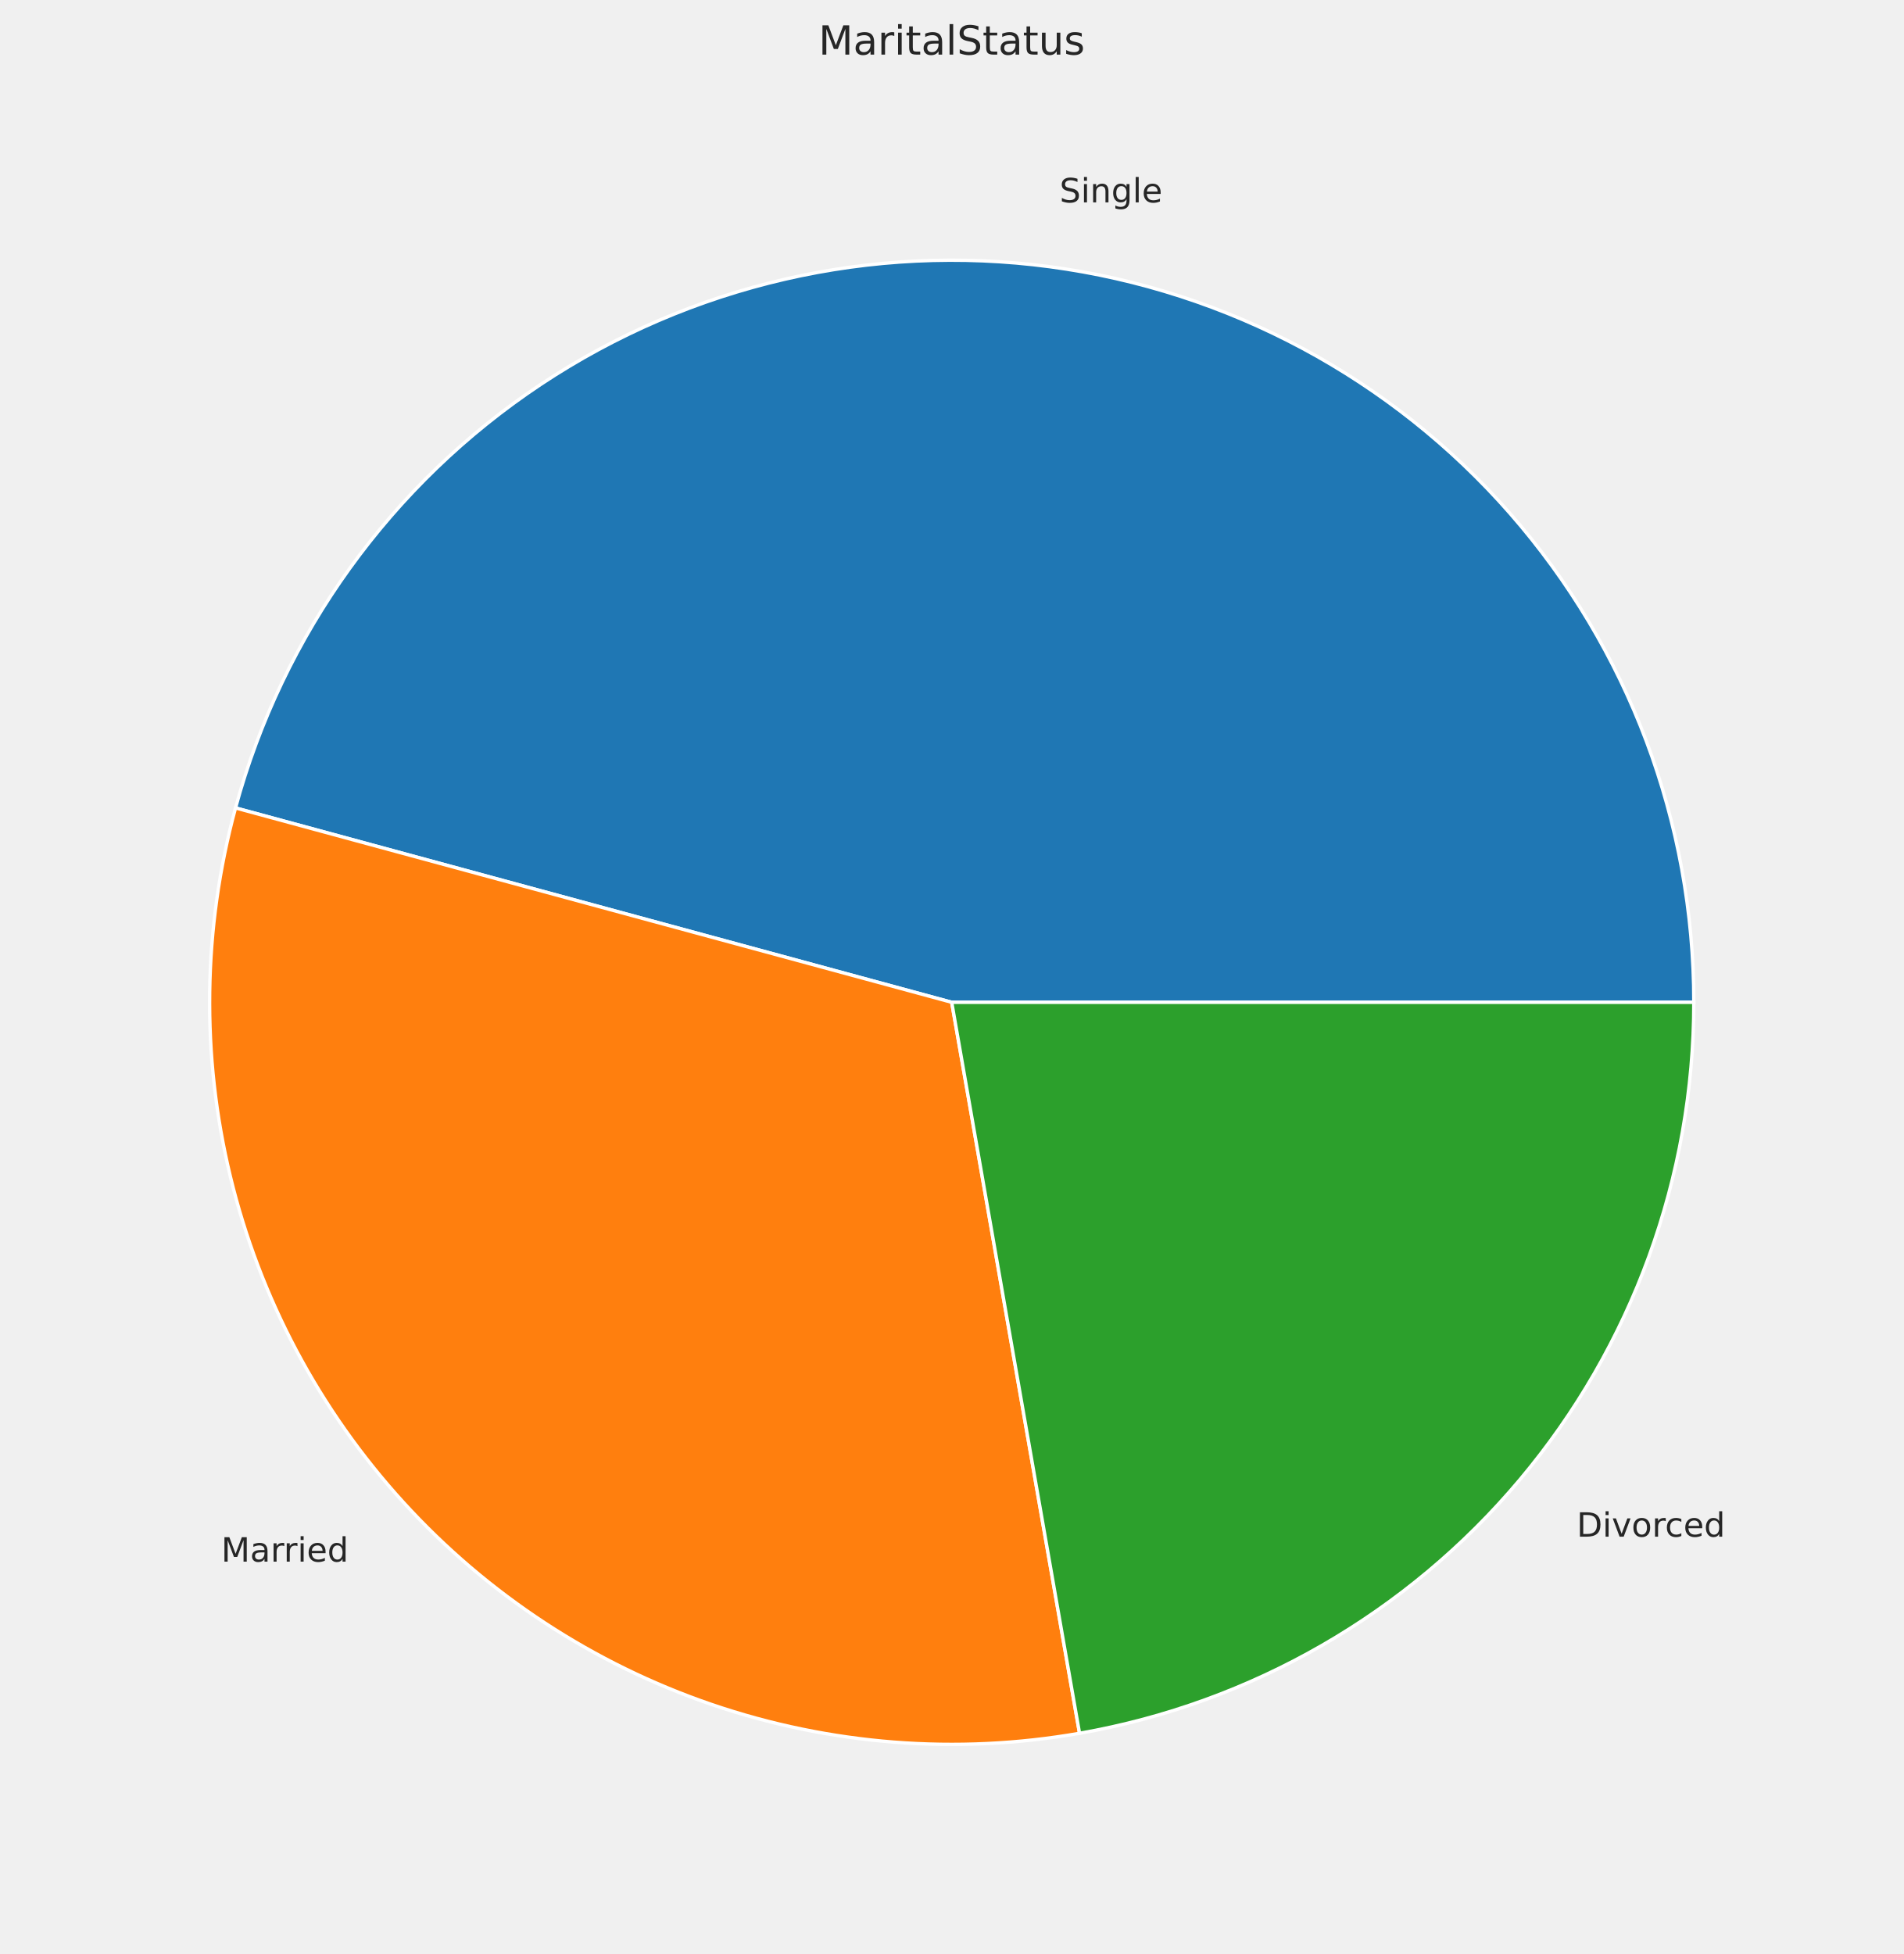
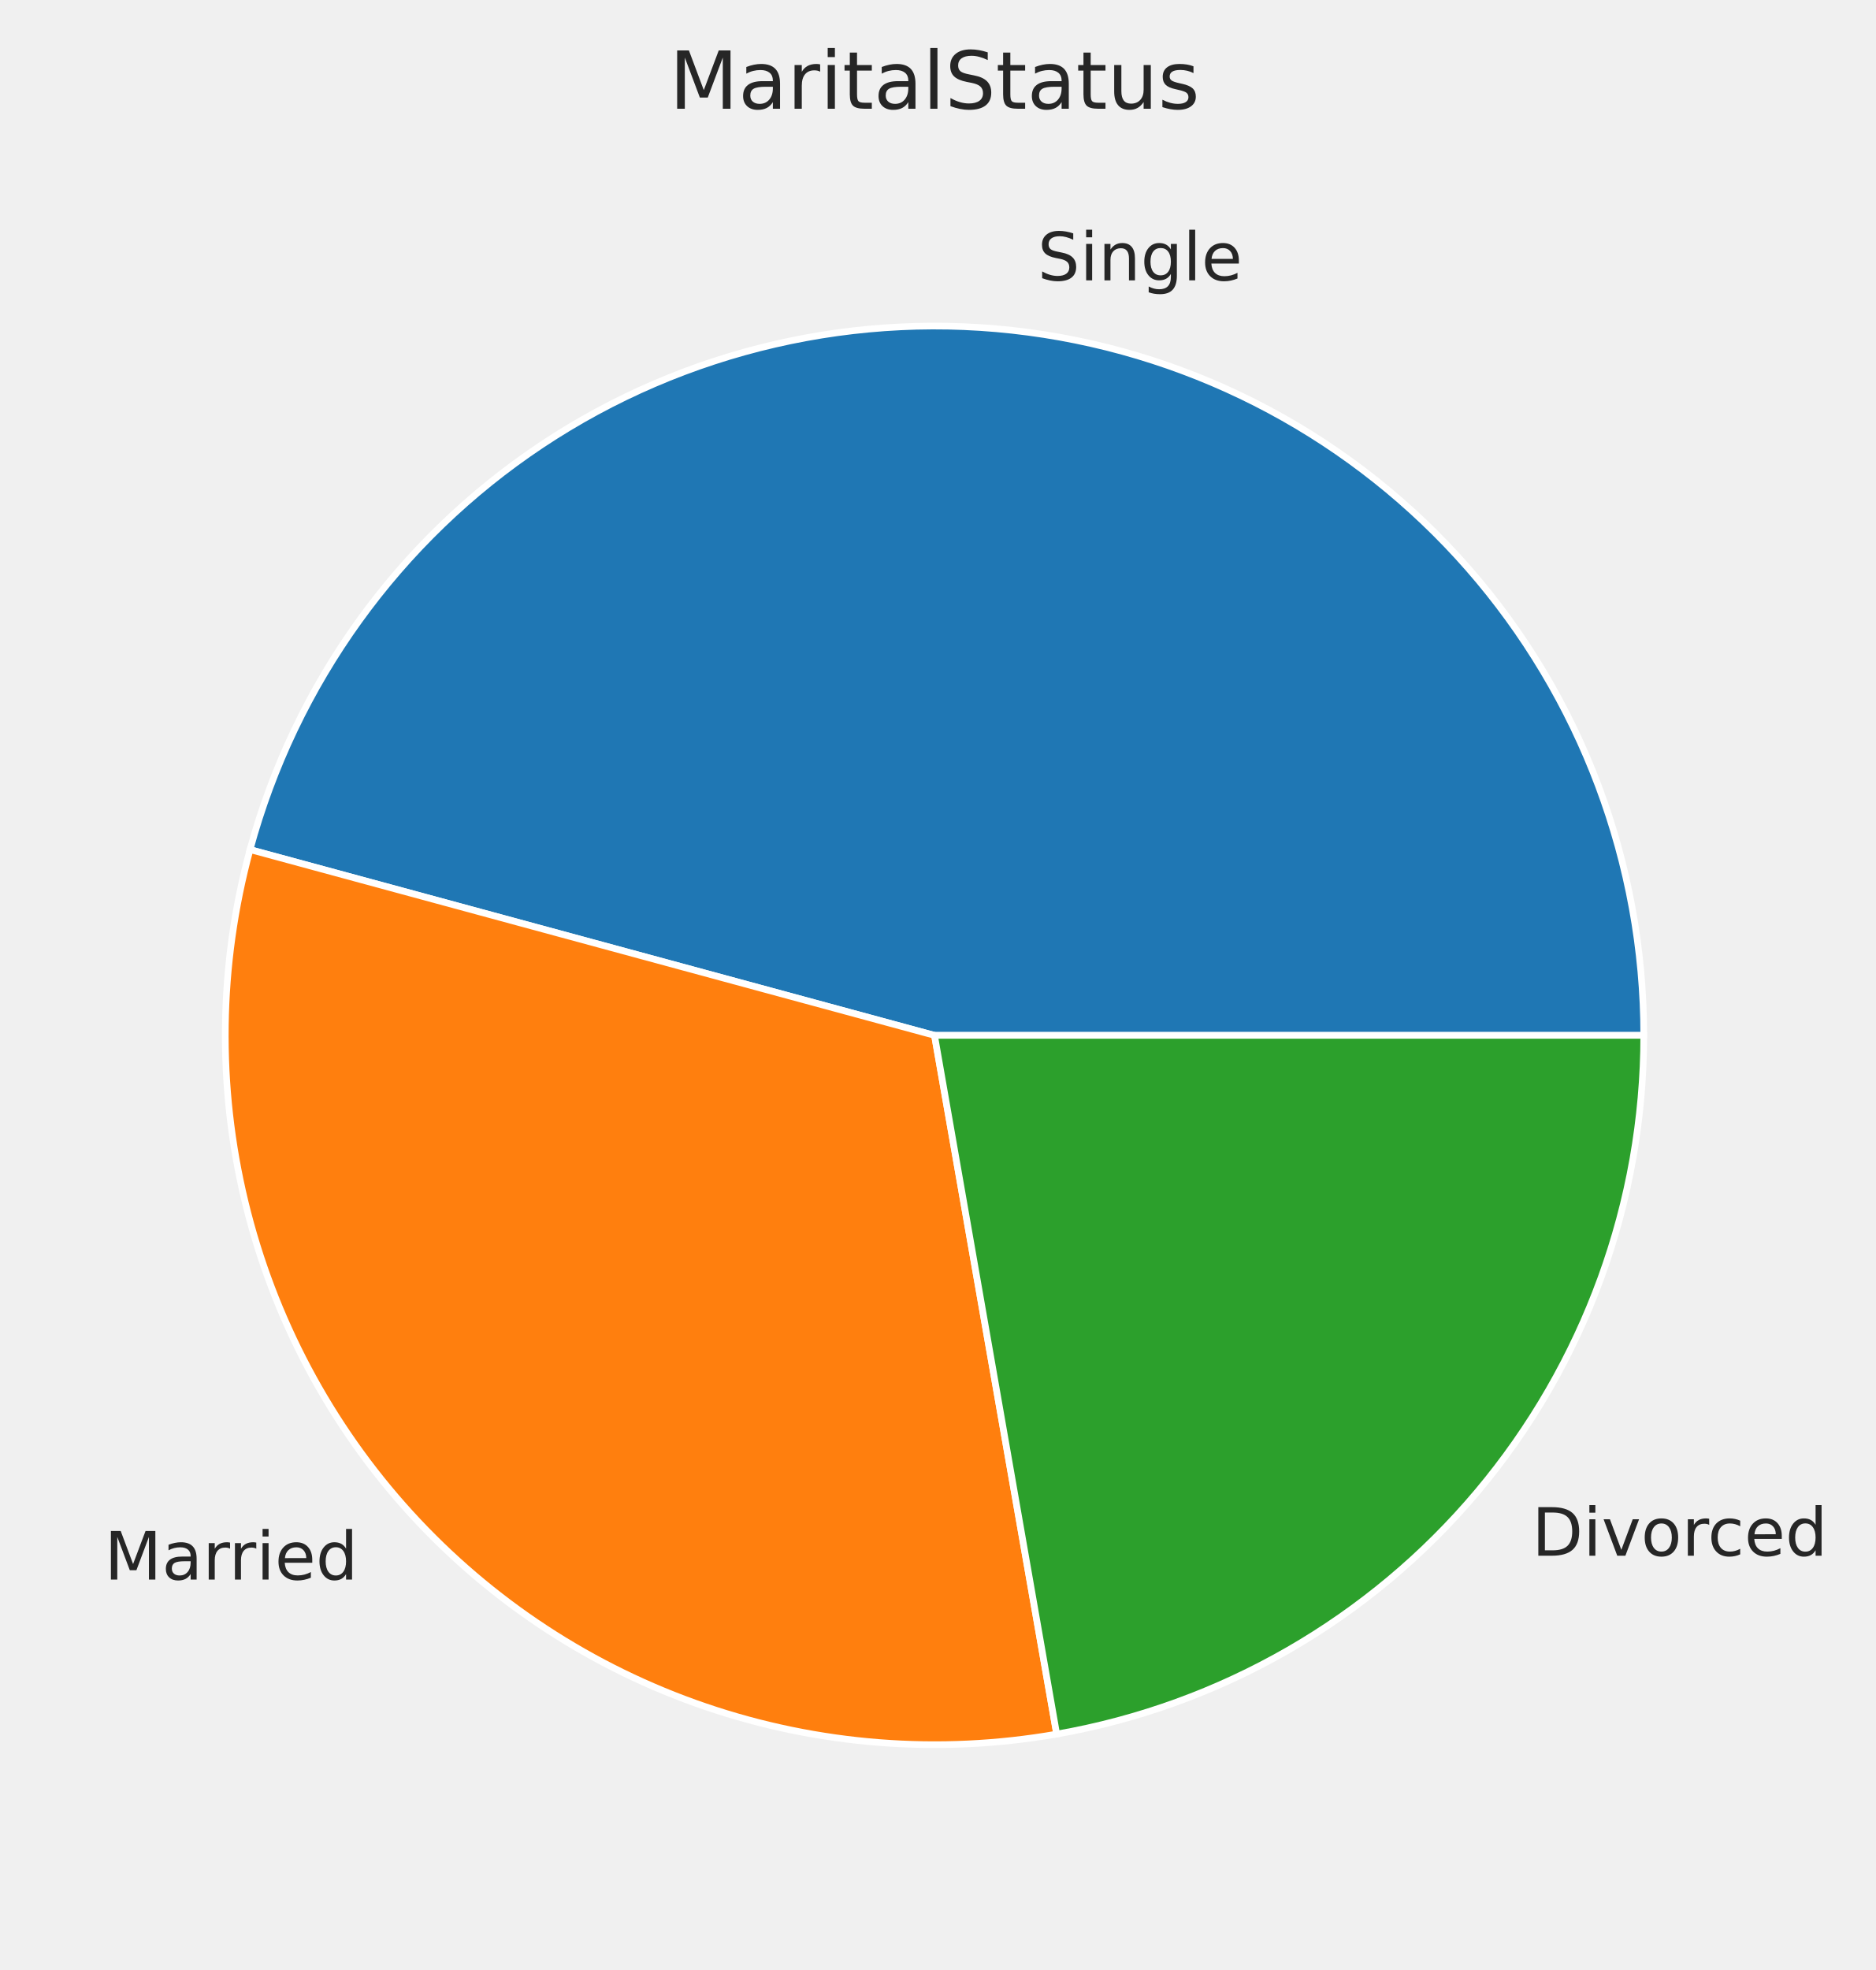
- <svg xmlns="http://www.w3.org/2000/svg" xmlns:xlink="http://www.w3.org/1999/xlink" width="568.8pt" height="583.918pt" viewBox="0 0 568.8 583.918" version="1.1">
+ <svg xmlns="http://www.w3.org/2000/svg" xmlns:xlink="http://www.w3.org/1999/xlink" width="281.5pt" height="295.63pt" viewBox="0 0 281.5 295.63" version="1.1">
  <defs>
    <style type="text/css">*{stroke-linejoin: round; stroke-linecap: butt}</style>
  </defs>
  <g id="figure_1">
    <g id="patch_1">
-       <path d="M 0 583.918  L 568.8 583.918  L 568.8 0  L 0 0  L 0 583.918  z " style="fill: none" />
+       <path d="M 0 295.63  L 281.5 295.63  L 281.5 0  L 0 0  L 0 295.63  z " style="fill: none" />
    </g>
    <g id="axes_1">
      <g id="matplotlib.axis_1" />
      <g id="matplotlib.axis_2" />
      <g id="patch_2">
-         <path d="M 506.16 299.518  C 506.16 245.793 486.636 193.856 451.245 153.435  C 415.854 113.014 366.952 86.8 313.698 79.702  C 260.444 72.604 206.383 85.095 161.64 114.836  C 116.898 144.576 84.453 189.586 70.381 241.436  L 284.4 299.518  z " style="fill: #1f77b4; stroke: #ffffff; stroke-linejoin: miter" />
+         <path d="M 246.701 155.374  C 246.701 129.586 237.329 104.656 220.342 85.254  C 203.354 65.852 179.881 53.269 154.319 49.862  C 128.757 46.455 102.808 52.451 81.331 66.727  C 59.855 81.002 44.281 102.607 37.527 127.495  L 140.256 155.374  z " style="fill: #1f77b4; stroke: #ffffff; stroke-linejoin: miter" />
      </g>
      <g id="patch_3">
-         <path d="M 70.381 241.436  C 60.607 277.452 60.08 315.359 68.851 351.633  C 77.621 387.906 95.407 421.386 120.555 448.958  C 145.703 476.531 177.409 497.314 212.725 509.376  C 248.041 521.437 285.836 524.392 322.597 517.964  L 284.4 299.518  z " style="fill: #ff7f0e; stroke: #ffffff; stroke-linejoin: miter" />
+         <path d="M 37.527 127.495  C 32.835 144.782 32.583 162.978 36.792 180.389  C 41.002 197.8 49.539 213.871 61.61 227.105  C 73.682 240.34 88.901 250.316 105.852 256.106  C 122.804 261.895 140.945 263.313 158.591 260.228  L 140.256 155.374  z " style="fill: #ff7f0e; stroke: #ffffff; stroke-linejoin: miter" />
      </g>
      <g id="patch_4">
-         <path d="M 322.597 517.964  C 373.995 508.976 420.608 482.131 454.176 442.184  C 487.744 402.237 506.16 351.696 506.16 299.518  L 284.4 299.518  z " style="fill: #2ca02c; stroke: #ffffff; stroke-linejoin: miter" />
+         <path d="M 158.591 260.228  C 183.262 255.914 205.636 243.028 221.749 223.854  C 237.861 204.679 246.701 180.42 246.701 155.374  L 140.256 155.374  z " style="fill: #2ca02c; stroke: #ffffff; stroke-linejoin: miter" />
      </g>
      <g id="text_1">
-         <g style="fill: #262626" transform="translate(316.6276 60.47975) scale(0.1 -0.1)">
+         <g style="fill: #262626" transform="translate(155.7253 42.07058) scale(0.1 -0.1)">
          <defs>
            <path id="DejaVuSans-53" d="M 3425 4513  L 3425 3897  Q 3066 4069 2747 4153  Q 2428 4238 2131 4238  Q 1616 4238 1336 4038  Q 1056 3838 1056 3469  Q 1056 3159 1242 3001  Q 1428 2844 1947 2747  L 2328 2669  Q 3034 2534 3370 2195  Q 3706 1856 3706 1288  Q 3706 609 3251 259  Q 2797 -91 1919 -91  Q 1588 -91 1214 -16  Q 841 59 441 206  L 441 856  Q 825 641 1194 531  Q 1563 422 1919 422  Q 2459 422 2753 634  Q 3047 847 3047 1241  Q 3047 1584 2836 1778  Q 2625 1972 2144 2069  L 1759 2144  Q 1053 2284 737 2584  Q 422 2884 422 3419  Q 422 4038 858 4394  Q 1294 4750 2059 4750  Q 2388 4750 2728 4690  Q 3069 4631 3425 4513  z " transform="scale(0.015625)" />
            <path id="DejaVuSans-69" d="M 603 3500  L 1178 3500  L 1178 0  L 603 0  L 603 3500  z M 603 4863  L 1178 4863  L 1178 4134  L 603 4134  L 603 4863  z " transform="scale(0.015625)" />
            <path id="DejaVuSans-6e" d="M 3513 2113  L 3513 0  L 2938 0  L 2938 2094  Q 2938 2591 2744 2837  Q 2550 3084 2163 3084  Q 1697 3084 1428 2787  Q 1159 2491 1159 1978  L 1159 0  L 581 0  L 581 3500  L 1159 3500  L 1159 2956  Q 1366 3272 1645 3428  Q 1925 3584 2291 3584  Q 2894 3584 3203 3211  Q 3513 2838 3513 2113  z " transform="scale(0.015625)" />
            <path id="DejaVuSans-67" d="M 2906 1791  Q 2906 2416 2648 2759  Q 2391 3103 1925 3103  Q 1463 3103 1205 2759  Q 947 2416 947 1791  Q 947 1169 1205 825  Q 1463 481 1925 481  Q 2391 481 2648 825  Q 2906 1169 2906 1791  z M 3481 434  Q 3481 -459 3084 -895  Q 2688 -1331 1869 -1331  Q 1566 -1331 1297 -1286  Q 1028 -1241 775 -1147  L 775 -588  Q 1028 -725 1275 -790  Q 1522 -856 1778 -856  Q 2344 -856 2625 -561  Q 2906 -266 2906 331  L 2906 616  Q 2728 306 2450 153  Q 2172 0 1784 0  Q 1141 0 747 490  Q 353 981 353 1791  Q 353 2603 747 3093  Q 1141 3584 1784 3584  Q 2172 3584 2450 3431  Q 2728 3278 2906 2969  L 2906 3500  L 3481 3500  L 3481 434  z " transform="scale(0.015625)" />
            <path id="DejaVuSans-6c" d="M 603 4863  L 1178 4863  L 1178 0  L 603 0  L 603 4863  z " transform="scale(0.015625)" />
            <path id="DejaVuSans-65" d="M 3597 1894  L 3597 1613  L 953 1613  Q 991 1019 1311 708  Q 1631 397 2203 397  Q 2534 397 2845 478  Q 3156 559 3463 722  L 3463 178  Q 3153 47 2828 -22  Q 2503 -91 2169 -91  Q 1331 -91 842 396  Q 353 884 353 1716  Q 353 2575 817 3079  Q 1281 3584 2069 3584  Q 2775 3584 3186 3129  Q 3597 2675 3597 1894  z M 3022 2063  Q 3016 2534 2758 2815  Q 2500 3097 2075 3097  Q 1594 3097 1305 2825  Q 1016 2553 972 2059  L 3022 2063  z " transform="scale(0.015625)" />
          </defs>
          <use xlink:href="#DejaVuSans-53" />
          <use xlink:href="#DejaVuSans-69" x="63.477" />
          <use xlink:href="#DejaVuSans-6e" x="91.26" />
          <use xlink:href="#DejaVuSans-67" x="154.639" />
          <use xlink:href="#DejaVuSans-6c" x="218.115" />
          <use xlink:href="#DejaVuSans-65" x="245.898" />
        </g>
      </g>
      <g id="text_2">
-         <g style="fill: #262626" transform="translate(66.08764 466.6614) scale(0.1 -0.1)">
+         <g style="fill: #262626" transform="translate(15.663 237.0378) scale(0.1 -0.1)">
          <defs>
            <path id="DejaVuSans-4d" d="M 628 4666  L 1569 4666  L 2759 1491  L 3956 4666  L 4897 4666  L 4897 0  L 4281 0  L 4281 4097  L 3078 897  L 2444 897  L 1241 4097  L 1241 0  L 628 0  L 628 4666  z " transform="scale(0.015625)" />
            <path id="DejaVuSans-61" d="M 2194 1759  Q 1497 1759 1228 1600  Q 959 1441 959 1056  Q 959 750 1161 570  Q 1363 391 1709 391  Q 2188 391 2477 730  Q 2766 1069 2766 1631  L 2766 1759  L 2194 1759  z M 3341 1997  L 3341 0  L 2766 0  L 2766 531  Q 2569 213 2275 61  Q 1981 -91 1556 -91  Q 1019 -91 701 211  Q 384 513 384 1019  Q 384 1609 779 1909  Q 1175 2209 1959 2209  L 2766 2209  L 2766 2266  Q 2766 2663 2505 2880  Q 2244 3097 1772 3097  Q 1472 3097 1187 3025  Q 903 2953 641 2809  L 641 3341  Q 956 3463 1253 3523  Q 1550 3584 1831 3584  Q 2591 3584 2966 3190  Q 3341 2797 3341 1997  z " transform="scale(0.015625)" />
            <path id="DejaVuSans-72" d="M 2631 2963  Q 2534 3019 2420 3045  Q 2306 3072 2169 3072  Q 1681 3072 1420 2755  Q 1159 2438 1159 1844  L 1159 0  L 581 0  L 581 3500  L 1159 3500  L 1159 2956  Q 1341 3275 1631 3429  Q 1922 3584 2338 3584  Q 2397 3584 2469 3576  Q 2541 3569 2628 3553  L 2631 2963  z " transform="scale(0.015625)" />
            <path id="DejaVuSans-64" d="M 2906 2969  L 2906 4863  L 3481 4863  L 3481 0  L 2906 0  L 2906 525  Q 2725 213 2448 61  Q 2172 -91 1784 -91  Q 1150 -91 751 415  Q 353 922 353 1747  Q 353 2572 751 3078  Q 1150 3584 1784 3584  Q 2172 3584 2448 3432  Q 2725 3281 2906 2969  z M 947 1747  Q 947 1113 1208 752  Q 1469 391 1925 391  Q 2381 391 2643 752  Q 2906 1113 2906 1747  Q 2906 2381 2643 2742  Q 2381 3103 1925 3103  Q 1469 3103 1208 2742  Q 947 2381 947 1747  z " transform="scale(0.015625)" />
          </defs>
          <use xlink:href="#DejaVuSans-4d" />
          <use xlink:href="#DejaVuSans-61" x="86.279" />
          <use xlink:href="#DejaVuSans-72" x="147.559" />
          <use xlink:href="#DejaVuSans-72" x="186.922" />
          <use xlink:href="#DejaVuSans-69" x="228.035" />
          <use xlink:href="#DejaVuSans-65" x="255.818" />
          <use xlink:href="#DejaVuSans-64" x="317.342" />
        </g>
      </g>
      <g id="text_3">
-         <g style="fill: #262626" transform="translate(471.1541 459.2096) scale(0.1 -0.1)">
+         <g style="fill: #262626" transform="translate(229.898 233.4609) scale(0.1 -0.1)">
          <defs>
            <path id="DejaVuSans-44" d="M 1259 4147  L 1259 519  L 2022 519  Q 2988 519 3436 956  Q 3884 1394 3884 2338  Q 3884 3275 3436 3711  Q 2988 4147 2022 4147  L 1259 4147  z M 628 4666  L 1925 4666  Q 3281 4666 3915 4102  Q 4550 3538 4550 2338  Q 4550 1131 3912 565  Q 3275 0 1925 0  L 628 0  L 628 4666  z " transform="scale(0.015625)" />
            <path id="DejaVuSans-76" d="M 191 3500  L 800 3500  L 1894 563  L 2988 3500  L 3597 3500  L 2284 0  L 1503 0  L 191 3500  z " transform="scale(0.015625)" />
            <path id="DejaVuSans-6f" d="M 1959 3097  Q 1497 3097 1228 2736  Q 959 2375 959 1747  Q 959 1119 1226 758  Q 1494 397 1959 397  Q 2419 397 2687 759  Q 2956 1122 2956 1747  Q 2956 2369 2687 2733  Q 2419 3097 1959 3097  z M 1959 3584  Q 2709 3584 3137 3096  Q 3566 2609 3566 1747  Q 3566 888 3137 398  Q 2709 -91 1959 -91  Q 1206 -91 779 398  Q 353 888 353 1747  Q 353 2609 779 3096  Q 1206 3584 1959 3584  z " transform="scale(0.015625)" />
            <path id="DejaVuSans-63" d="M 3122 3366  L 3122 2828  Q 2878 2963 2633 3030  Q 2388 3097 2138 3097  Q 1578 3097 1268 2742  Q 959 2388 959 1747  Q 959 1106 1268 751  Q 1578 397 2138 397  Q 2388 397 2633 464  Q 2878 531 3122 666  L 3122 134  Q 2881 22 2623 -34  Q 2366 -91 2075 -91  Q 1284 -91 818 406  Q 353 903 353 1747  Q 353 2603 823 3093  Q 1294 3584 2113 3584  Q 2378 3584 2631 3529  Q 2884 3475 3122 3366  z " transform="scale(0.015625)" />
          </defs>
          <use xlink:href="#DejaVuSans-44" />
          <use xlink:href="#DejaVuSans-69" x="77.002" />
          <use xlink:href="#DejaVuSans-76" x="104.785" />
          <use xlink:href="#DejaVuSans-6f" x="163.965" />
          <use xlink:href="#DejaVuSans-72" x="225.146" />
          <use xlink:href="#DejaVuSans-63" x="264.01" />
          <use xlink:href="#DejaVuSans-65" x="318.99" />
          <use xlink:href="#DejaVuSans-64" x="380.514" />
        </g>
      </g>
      <g id="text_4">
-         <g style="fill: #262626" transform="translate(244.5984 16.31812) scale(0.12 -0.12)">
+         <g style="fill: #262626" transform="translate(100.4544 16.31812) scale(0.12 -0.12)">
          <defs>
            <path id="DejaVuSans-74" d="M 1172 4494  L 1172 3500  L 2356 3500  L 2356 3053  L 1172 3053  L 1172 1153  Q 1172 725 1289 603  Q 1406 481 1766 481  L 2356 481  L 2356 0  L 1766 0  Q 1100 0 847 248  Q 594 497 594 1153  L 594 3053  L 172 3053  L 172 3500  L 594 3500  L 594 4494  L 1172 4494  z " transform="scale(0.015625)" />
            <path id="DejaVuSans-75" d="M 544 1381  L 544 3500  L 1119 3500  L 1119 1403  Q 1119 906 1312 657  Q 1506 409 1894 409  Q 2359 409 2629 706  Q 2900 1003 2900 1516  L 2900 3500  L 3475 3500  L 3475 0  L 2900 0  L 2900 538  Q 2691 219 2414 64  Q 2138 -91 1772 -91  Q 1169 -91 856 284  Q 544 659 544 1381  z M 1991 3584  L 1991 3584  z " transform="scale(0.015625)" />
            <path id="DejaVuSans-73" d="M 2834 3397  L 2834 2853  Q 2591 2978 2328 3040  Q 2066 3103 1784 3103  Q 1356 3103 1142 2972  Q 928 2841 928 2578  Q 928 2378 1081 2264  Q 1234 2150 1697 2047  L 1894 2003  Q 2506 1872 2764 1633  Q 3022 1394 3022 966  Q 3022 478 2636 193  Q 2250 -91 1575 -91  Q 1294 -91 989 -36  Q 684 19 347 128  L 347 722  Q 666 556 975 473  Q 1284 391 1588 391  Q 1994 391 2212 530  Q 2431 669 2431 922  Q 2431 1156 2273 1281  Q 2116 1406 1581 1522  L 1381 1569  Q 847 1681 609 1914  Q 372 2147 372 2553  Q 372 3047 722 3315  Q 1072 3584 1716 3584  Q 2034 3584 2315 3537  Q 2597 3491 2834 3397  z " transform="scale(0.015625)" />
          </defs>
          <use xlink:href="#DejaVuSans-4d" />
          <use xlink:href="#DejaVuSans-61" x="86.279" />
          <use xlink:href="#DejaVuSans-72" x="147.559" />
          <use xlink:href="#DejaVuSans-69" x="188.672" />
          <use xlink:href="#DejaVuSans-74" x="216.455" />
          <use xlink:href="#DejaVuSans-61" x="255.664" />
          <use xlink:href="#DejaVuSans-6c" x="316.943" />
          <use xlink:href="#DejaVuSans-53" x="344.727" />
          <use xlink:href="#DejaVuSans-74" x="408.203" />
          <use xlink:href="#DejaVuSans-61" x="447.412" />
          <use xlink:href="#DejaVuSans-74" x="508.691" />
          <use xlink:href="#DejaVuSans-75" x="547.9" />
          <use xlink:href="#DejaVuSans-73" x="611.279" />
        </g>
      </g>
    </g>
  </g>
</svg>
